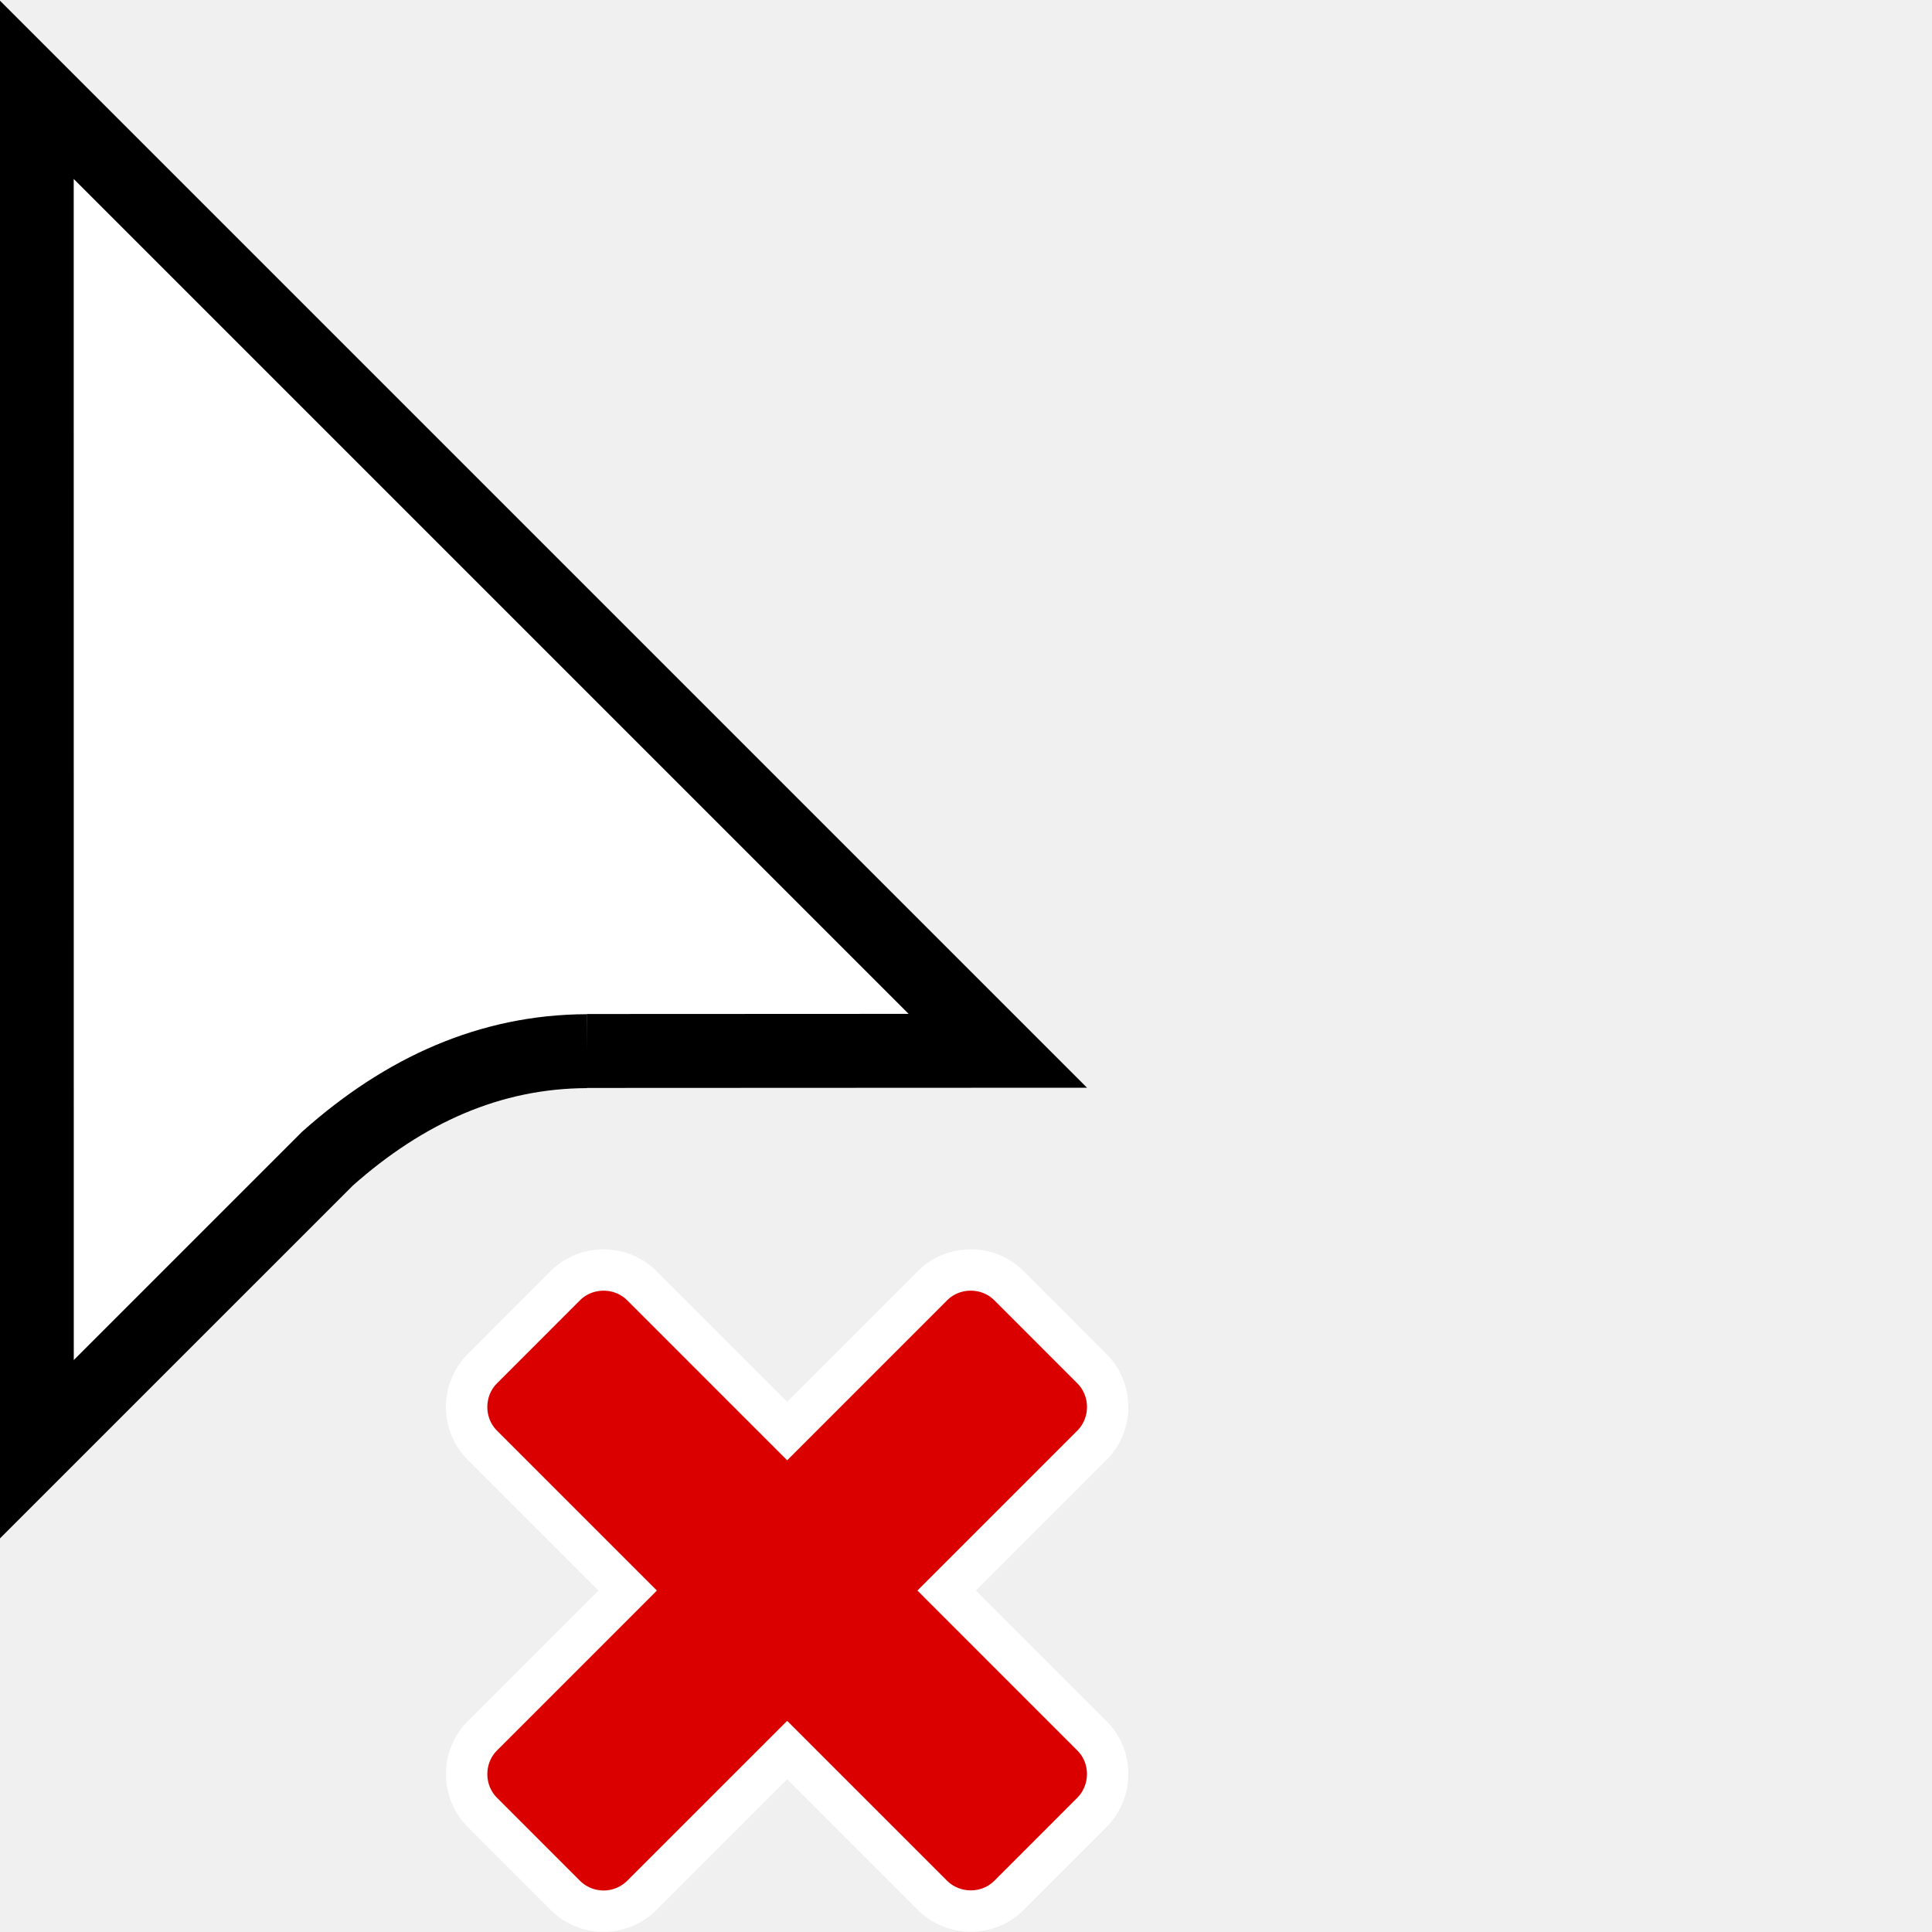
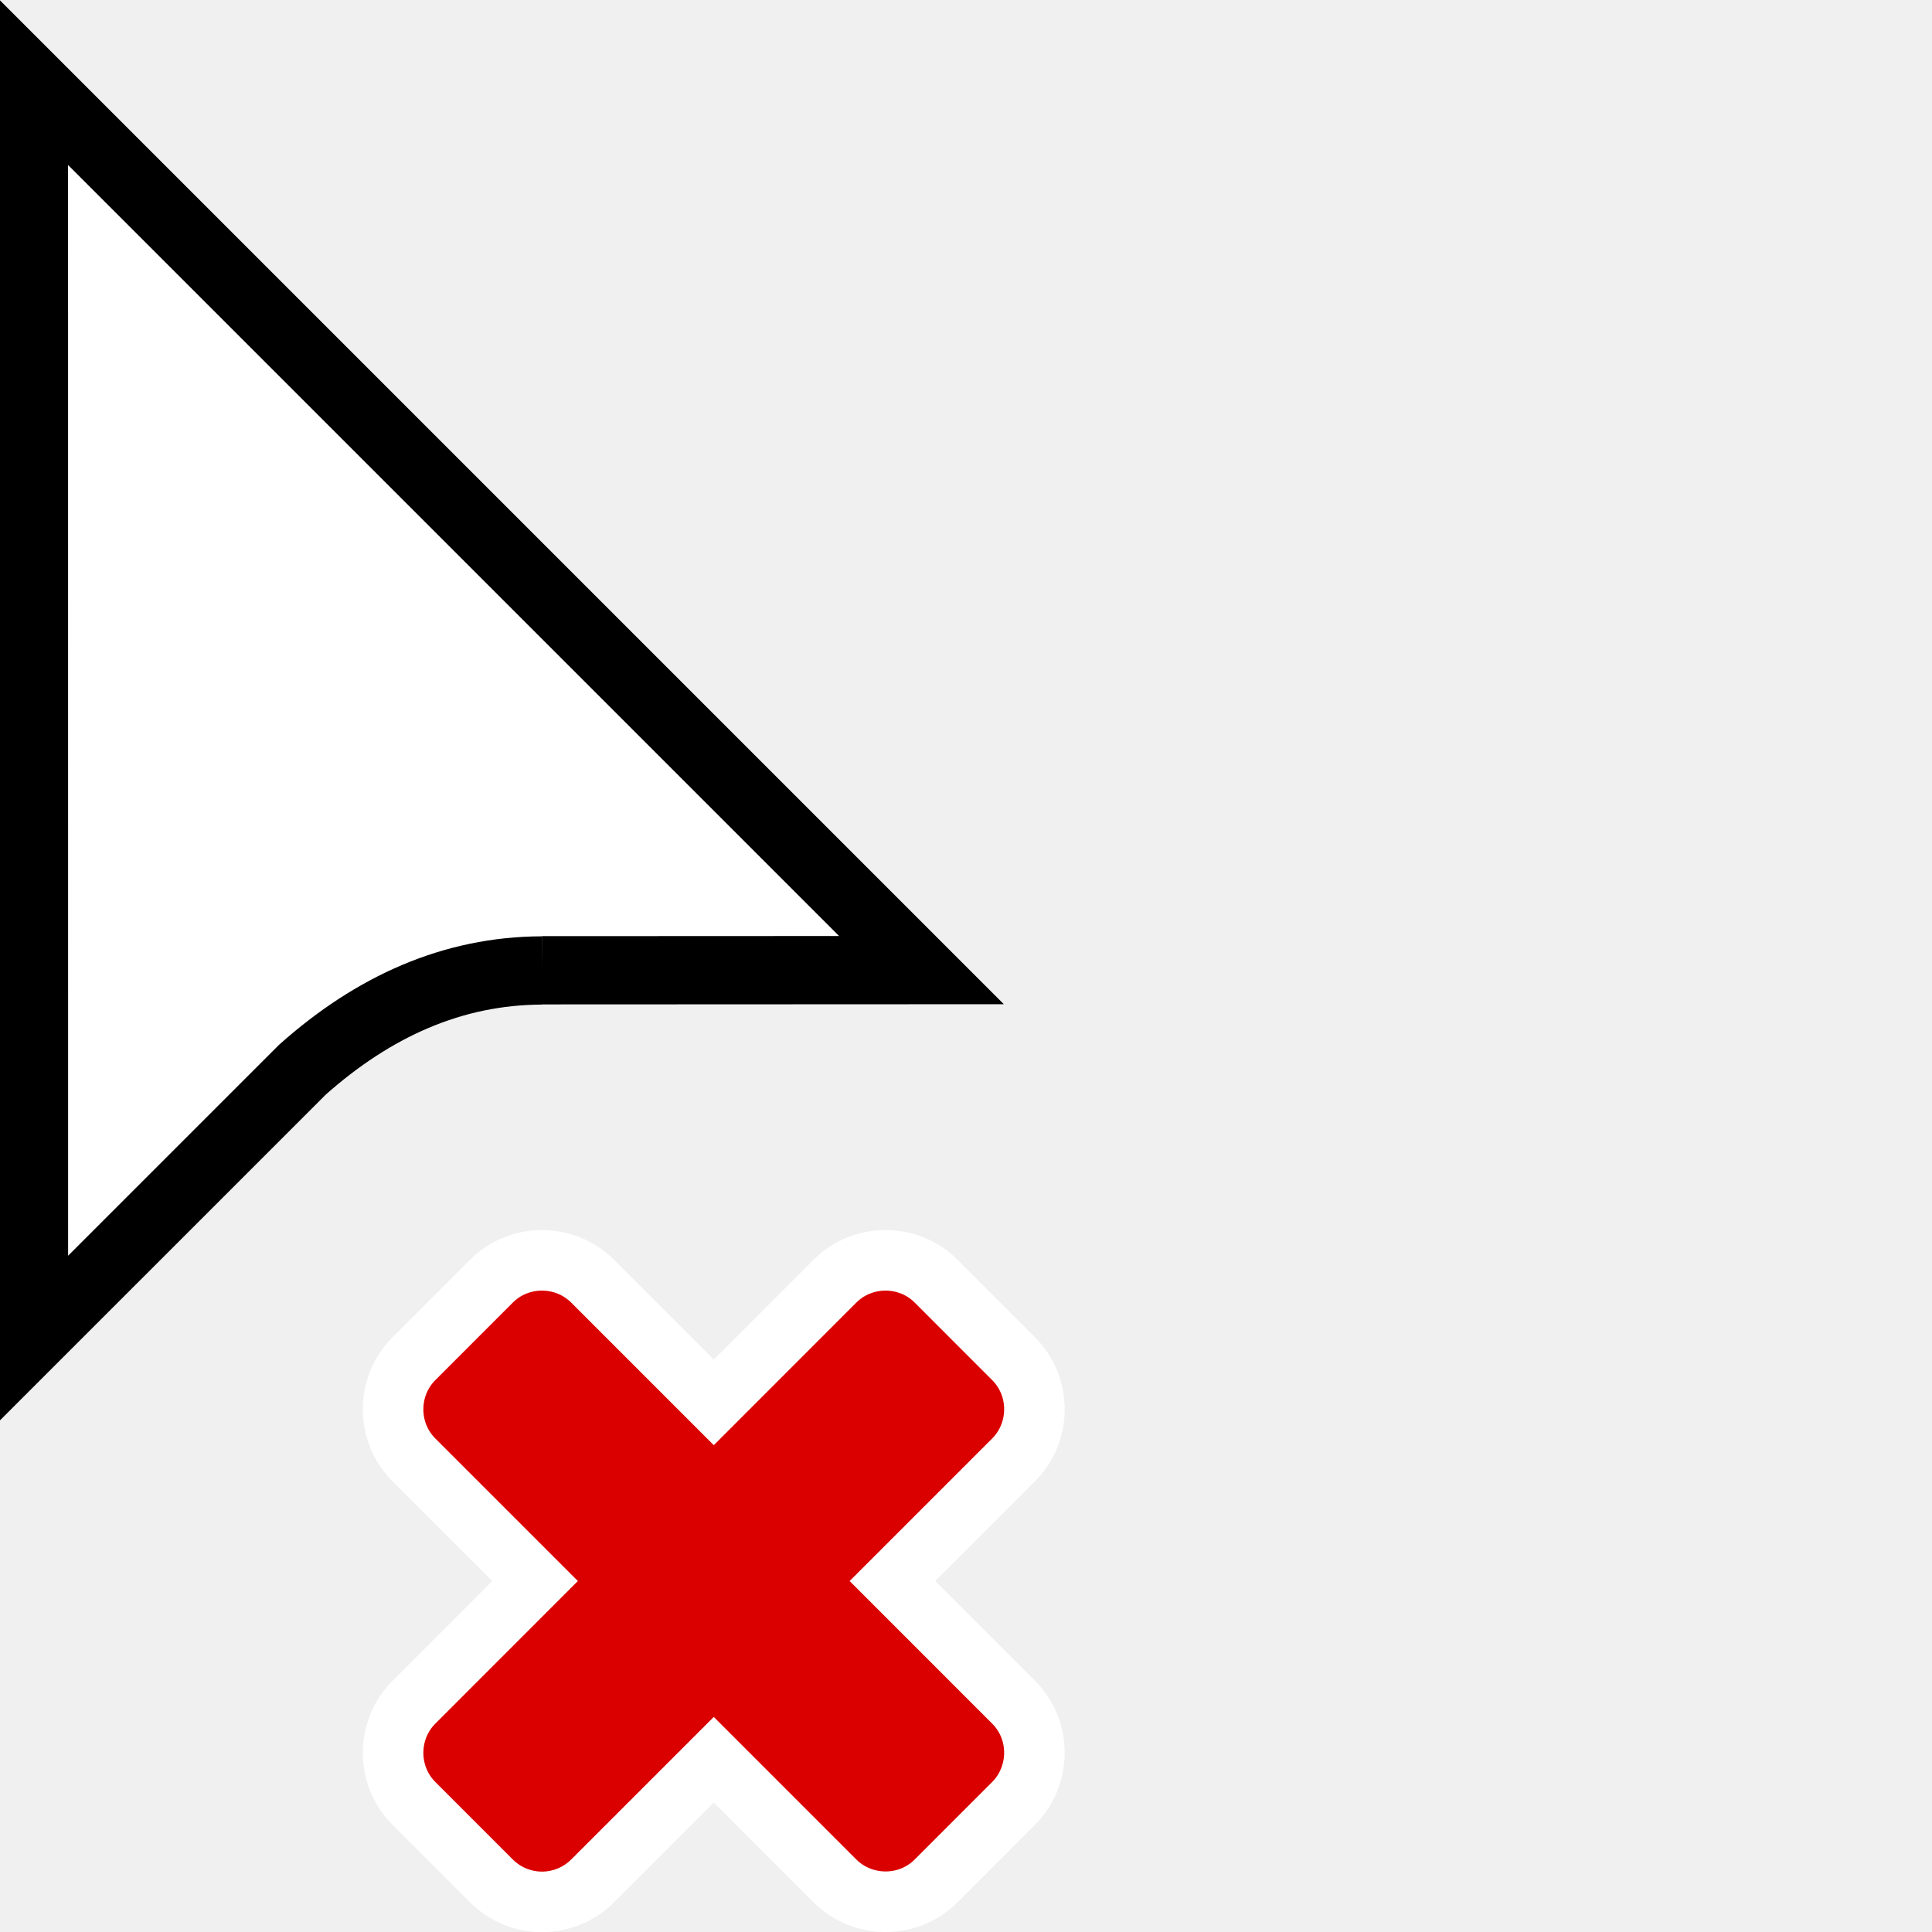
<svg xmlns="http://www.w3.org/2000/svg" width="32" height="32" version="1.2" viewBox="0 0 32 32" baseProfile="tiny-ps">
  <defs />
  <g transform="matrix(.4593 0 0 .4593 -16.08 -.4593)">
-     <path transform="matrix(1.333 0 0 -1.333 56.17 38.9)" d="m0 0 11.12 5e-3 -26 26 2e-3 -36.78 7.866 7.865c2.081 1.851 4.396 2.896 7.012 2.905" fill="#fff" fill-rule="evenodd" stroke="#000" stroke-miterlimit="10" stroke-width="2" />
+     <path transform="matrix(1.231 0 0 -1.231 54.55 35.99)" d="m0 0 11.12 5e-3 -26 26 2e-3 -36.78 7.866 7.865c2.081 1.851 4.396 2.896 7.012 2.905" fill="#fff" fill-rule="evenodd" stroke="#000" stroke-miterlimit="10" stroke-width="2" />
  </g>
-   <path transform="matrix(.3236 0 0 -.3236 15.91 31.36)" d="m-18.27-0.912c-0.708-3.555e-4 -1.424 0.274-1.963 0.812l-4.242 4.244c-1.079 1.079-1.068 2.852 0 3.92 1.858 1.858 6.492 6.494 7.434 7.436l-7.434 7.434c-1.086 1.086-1.062 2.859 0 3.922l4.242 4.244c1.079 1.08 2.853 1.069 3.922 0l7.436-7.436 7.434 7.436c1.074 1.074 2.843 1.078 3.922 0l4.242-4.244c1.076-1.076 1.073-2.848 0-3.922l-7.434-7.434c0.844-0.844 4.956-4.957 7.434-7.436 1.107-1.107 1.038-2.882 0-3.92l-4.242-4.244c-1.098-1.098-2.872-1.05-3.922 0l-7.434 7.434-7.436-7.434c-0.536-0.536-1.251-0.812-1.959-0.812z" fill="#db0000" fill-rule="evenodd" stroke="#fff" stroke-width="2.117" />
+   <path transform="matrix(.3028 0 0 -.3028 14.51 30.88)" d="m-18.27-2.051c-1.002-5.031e-4 -2.008 0.387-2.768 1.146l-4.242 4.244c-1.522 1.522-1.511 4.019 0 5.529 1.657 1.657 5.144 5.145 6.629 6.631l-6.629 6.629c-1.53 1.53-1.504 4.027 0 5.531l4.242 4.244c1.523 1.523 4.02 1.511 5.531 0l6.631-6.631 6.629 6.631c1.515 1.515 4.012 1.52 5.531 0l4.242-4.244c1.519-1.519 1.515-4.016 0-5.531l-6.629-6.629c1.332-1.333 4.419-4.42 6.629-6.631 1.554-1.554 1.478-4.051 0-5.529l-4.242-4.244c-1.543-1.543-4.041-1.491-5.531 0l-6.629 6.629-6.631-6.629c-0.756-0.756-1.761-1.146-2.764-1.146z" fill="#db0000" fill-rule="evenodd" stroke="#fff" stroke-width="3.312" />
</svg>
